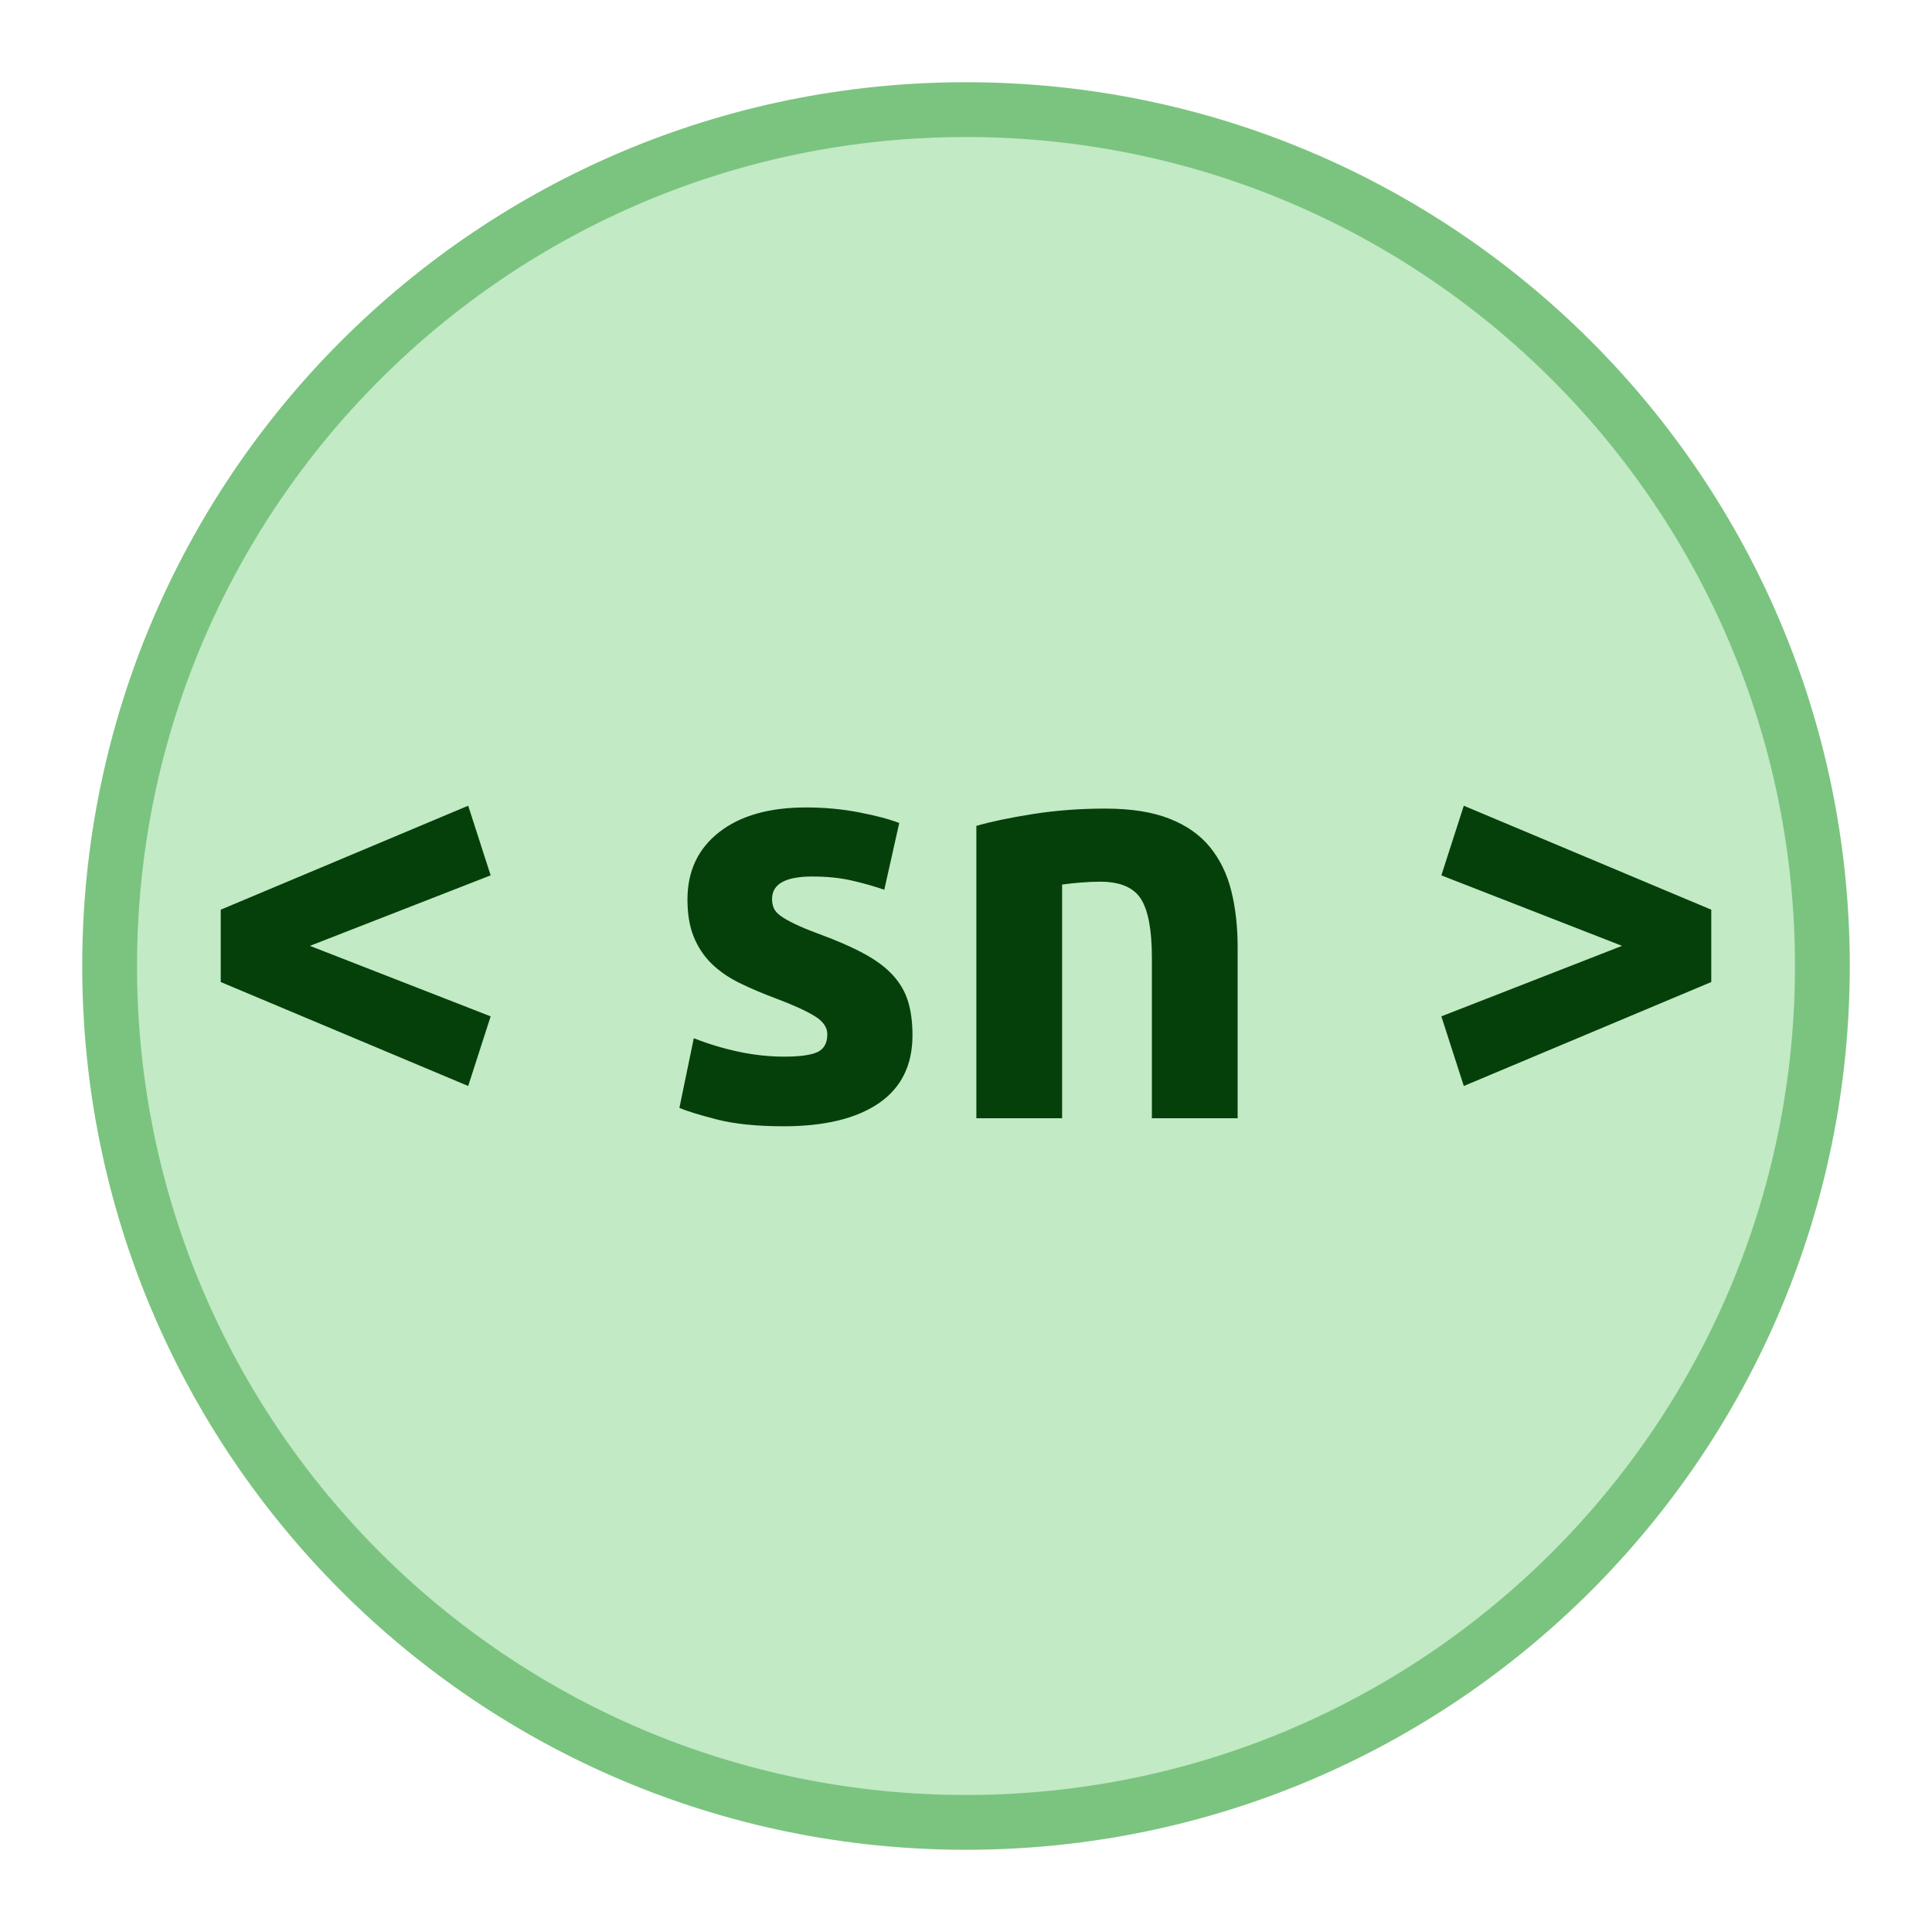
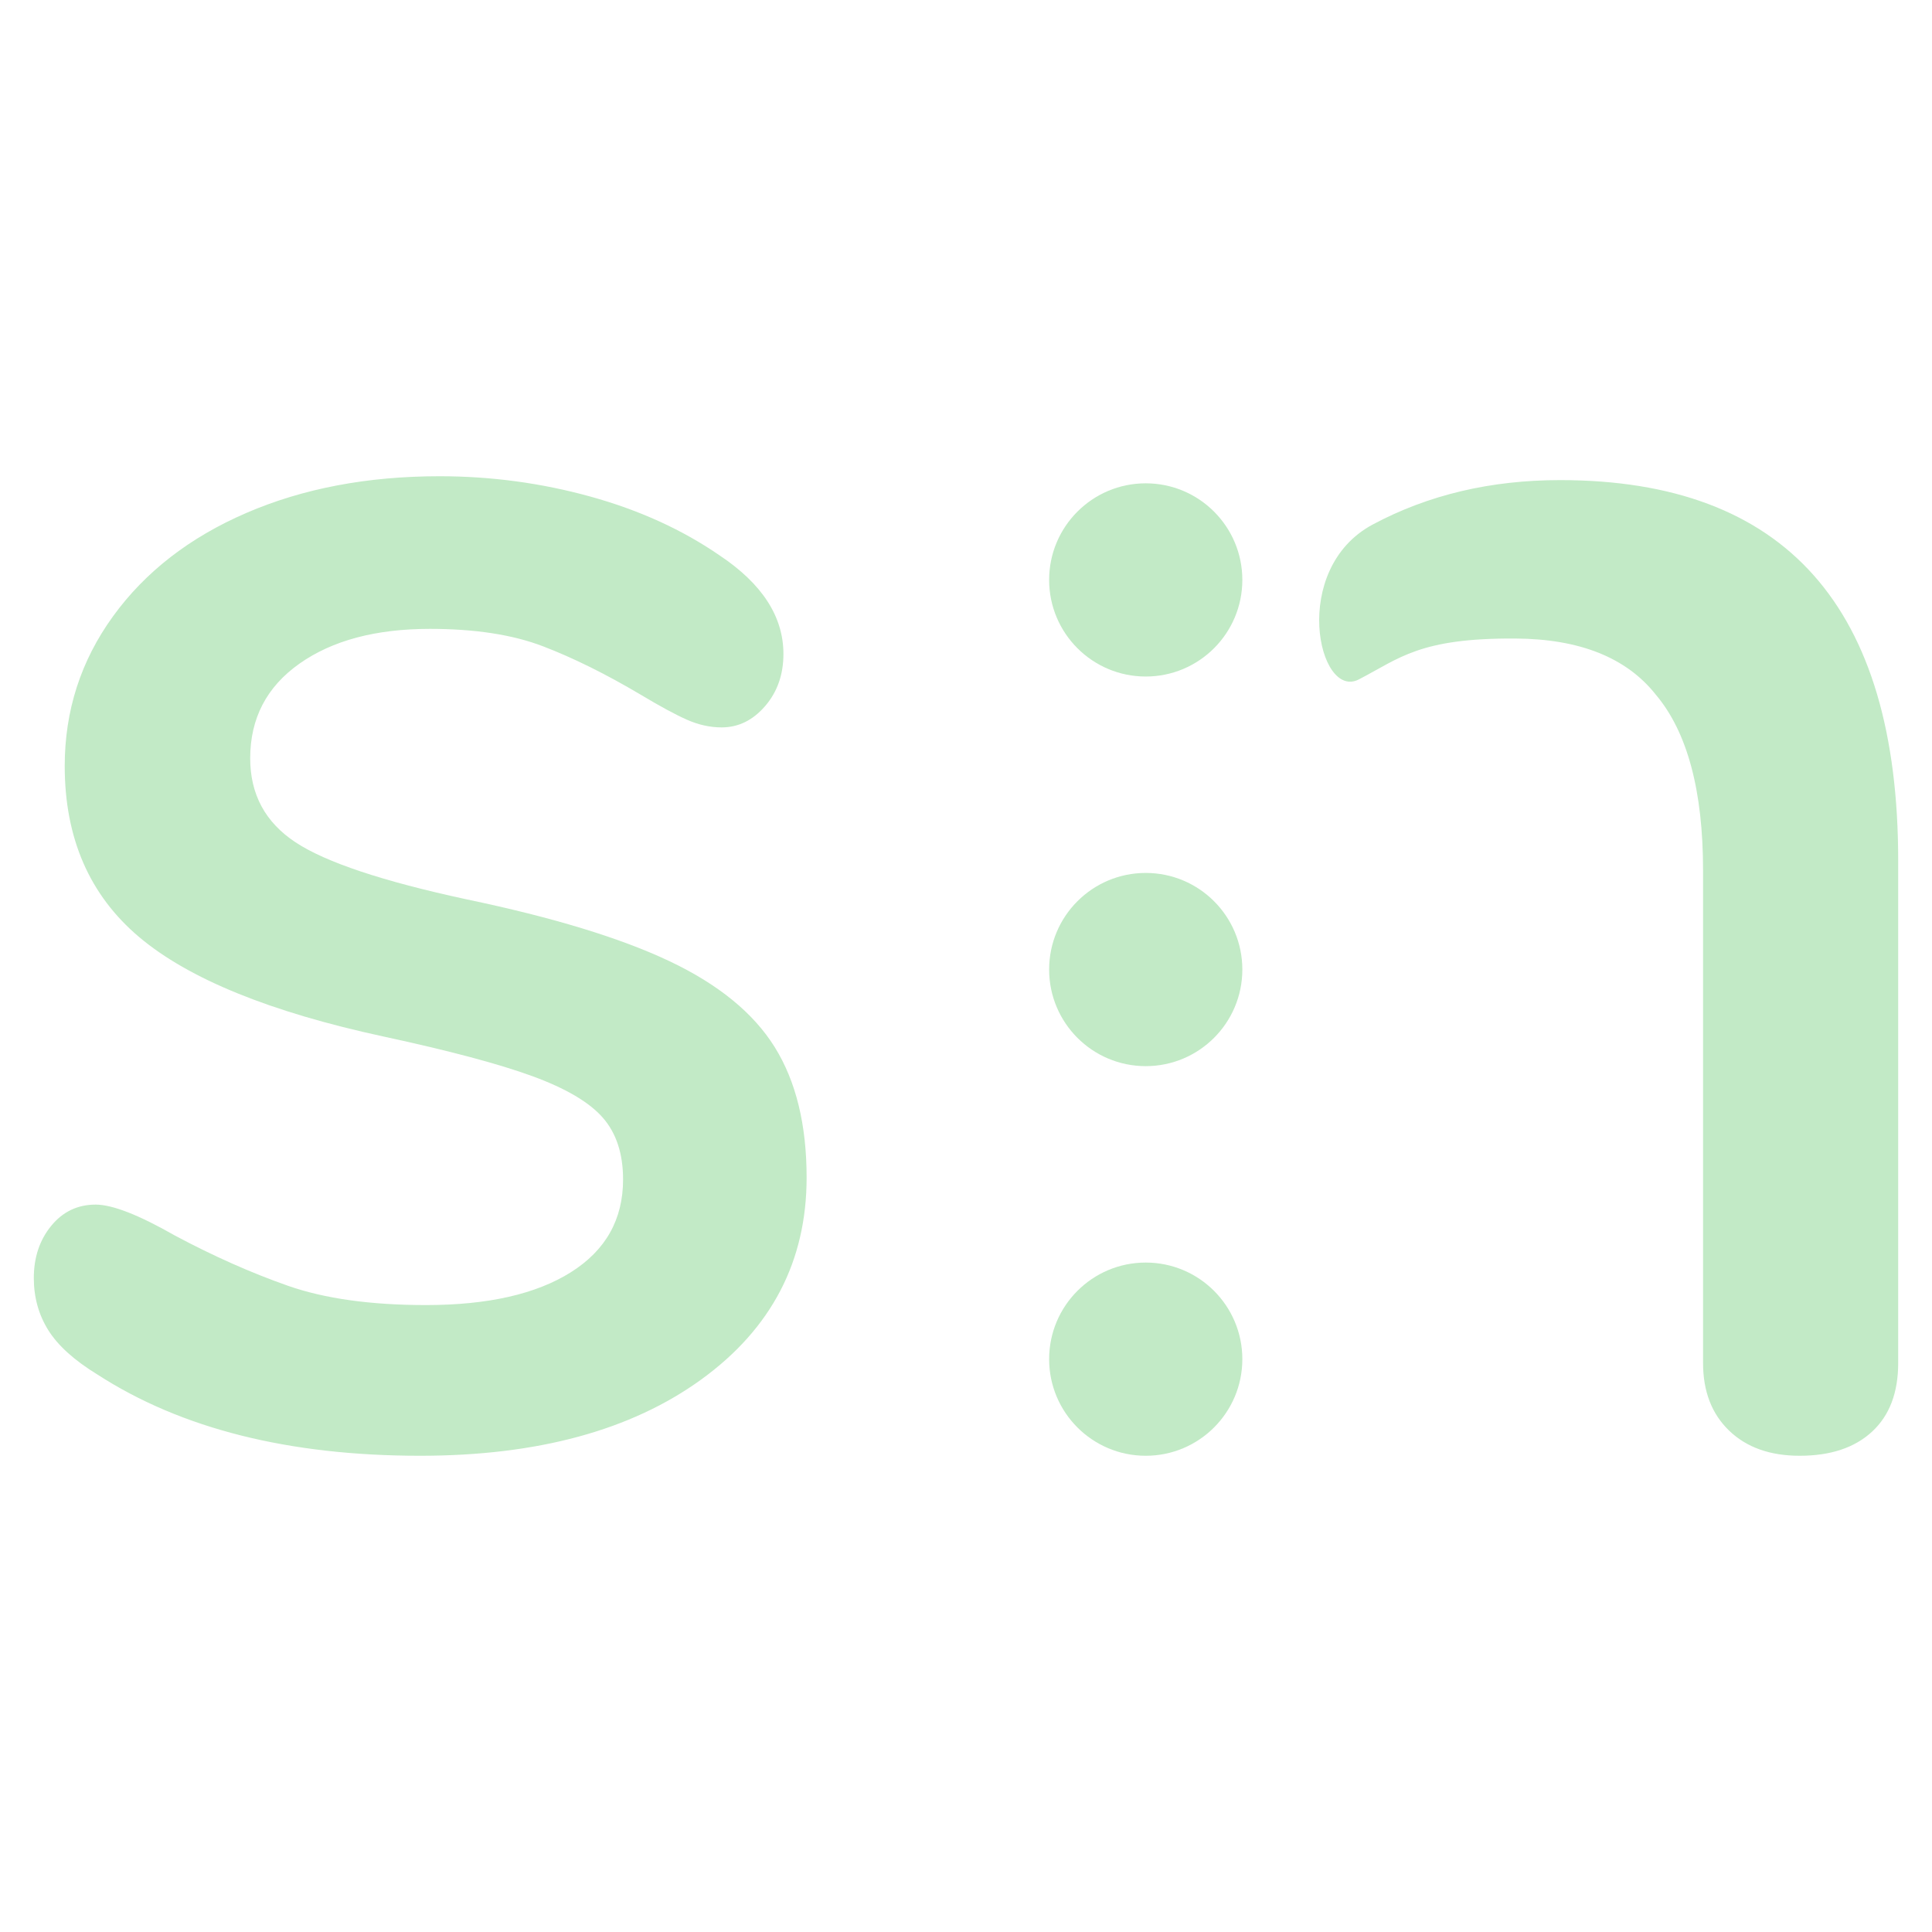
- <svg xmlns="http://www.w3.org/2000/svg" style="isolation:isolate" viewBox="0 0 141 141" width="141" height="141">
-   <g>
-     <circle vector-effect="non-scaling-stroke" cx="70.5" cy="70.5" r="62.5" fill="rgb(193,234,197)" stroke-width="4" stroke="rgb(123,196,127)" stroke-linejoin="miter" stroke-linecap="square" stroke-miterlimit="3" />
-     <g>
-       <path d=" M 124.89 66.39 L 124.89 71.67 L 106.83 79.257 L 105.192 74.175 L 118.38 69.03 L 105.192 63.885 L 106.83 58.803 L 124.89 66.39 Z  M 57.228 77.115 L 57.228 77.115 L 57.228 77.115 Q 58.95 77.115 59.664 76.779 L 59.664 76.779 L 59.664 76.779 Q 60.378 76.443 60.378 75.477 L 60.378 75.477 L 60.378 75.477 Q 60.378 74.721 59.454 74.154 L 59.454 74.154 L 59.454 74.154 Q 58.53 73.587 56.64 72.873 L 56.64 72.873 L 56.64 72.873 Q 55.17 72.327 53.973 71.739 L 53.973 71.739 L 53.973 71.739 Q 52.776 71.151 51.936 70.332 L 51.936 70.332 L 51.936 70.332 Q 51.096 69.513 50.634 68.379 L 50.634 68.379 L 50.634 68.379 Q 50.172 67.245 50.172 65.649 L 50.172 65.649 L 50.172 65.649 Q 50.172 62.541 52.482 60.735 L 52.482 60.735 L 52.482 60.735 Q 54.792 58.929 58.824 58.929 L 58.824 58.929 L 58.824 58.929 Q 60.84 58.929 62.688 59.286 L 62.688 59.286 L 62.688 59.286 Q 64.536 59.643 65.628 60.063 L 65.628 60.063 L 64.536 64.935 L 64.536 64.935 Q 63.444 64.557 62.163 64.263 L 62.163 64.263 L 62.163 64.263 Q 60.882 63.969 59.286 63.969 L 59.286 63.969 L 59.286 63.969 Q 56.346 63.969 56.346 65.607 L 56.346 65.607 L 56.346 65.607 Q 56.346 65.985 56.472 66.279 L 56.472 66.279 L 56.472 66.279 Q 56.598 66.573 56.976 66.846 L 56.976 66.846 L 56.976 66.846 Q 57.354 67.119 58.005 67.432 L 58.005 67.432 L 58.005 67.432 Q 58.656 67.745 59.664 68.121 L 59.664 68.121 L 59.664 68.121 Q 61.722 68.873 63.066 69.604 L 63.066 69.604 L 63.066 69.604 Q 64.41 70.334 65.187 71.197 L 65.187 71.197 L 65.187 71.197 Q 65.964 72.059 66.279 73.111 L 66.279 73.111 L 66.279 73.111 Q 66.594 74.162 66.594 75.551 L 66.594 75.551 L 66.594 75.551 Q 66.594 78.832 64.137 80.514 L 64.137 80.514 L 64.137 80.514 Q 61.68 82.197 57.186 82.197 L 57.186 82.197 L 57.186 82.197 Q 54.246 82.197 52.293 81.693 L 52.293 81.693 L 52.293 81.693 Q 50.34 81.189 49.584 80.853 L 49.584 80.853 L 50.634 75.771 L 50.634 75.771 Q 52.23 76.401 53.91 76.758 L 53.91 76.758 L 53.91 76.758 Q 55.59 77.115 57.228 77.115 Z  M 71.256 81.609 L 71.256 60.273 L 71.256 60.273 Q 72.852 59.811 75.372 59.412 L 75.372 59.412 L 75.372 59.412 Q 77.892 59.013 80.664 59.013 L 80.664 59.013 L 80.664 59.013 Q 83.478 59.013 85.347 59.748 L 85.347 59.748 L 85.347 59.748 Q 87.216 60.483 88.308 61.827 L 88.308 61.827 L 88.308 61.827 Q 89.4 63.171 89.862 65.019 L 89.862 65.019 L 89.862 65.019 Q 90.324 66.867 90.324 69.135 L 90.324 69.135 L 90.324 81.609 L 84.066 81.609 L 84.066 69.891 L 84.066 69.891 Q 84.066 66.867 83.268 65.607 L 83.268 65.607 L 83.268 65.607 Q 82.47 64.347 80.286 64.347 L 80.286 64.347 L 80.286 64.347 Q 79.614 64.347 78.858 64.41 L 78.858 64.41 L 78.858 64.41 Q 78.102 64.473 77.514 64.557 L 77.514 64.557 L 77.514 81.609 L 71.256 81.609 Z  M 16.11 71.67 L 16.11 66.39 L 34.17 58.803 L 35.808 63.885 L 22.62 69.03 L 35.808 74.175 L 34.17 79.257 L 16.11 71.67 Z " fill="rgb(5,64,10)" />
-     </g>
+ <svg xmlns="http://www.w3.org/2000/svg" height="600" width="600" style="isolation:isolate">
+   <g fill="#c2eac6">
+     <path d="M484.5 149.1q105 0 105 118.2v156q0 13.8-8.1 21.3t-22.5 7.5q-13.8 0-21.9-7.8-8.1-7.8-8.1-21v-153q0-37.2-14.7-54.6-13.637-17.2-43.5-17.4c-29.862-.2-36.044 6.153-48.7 12.7-12.656 6.547-21.5-34.3 4.3-48.1q25.8-13.8 58.2-13.8zM130.5 452.1q-61.2 0-100.2-25.2-10.8-6.6-15.3-13.8-4.5-7.2-4.5-16.2 0-9.6 5.4-16.2t13.8-6.6q7.8 0 24.6 9.6 18 9.6 35.1 15.6t42.9 6q28.8 0 45-10.2t16.2-28.8q0-12-6.3-19.2-6.3-7.2-21.9-12.9-15.6-5.7-46.2-12.3-52.8-11.4-75.9-30.9-23.1-19.5-23.1-53.1 0-25.8 15-46.5t41.4-32.1q26.4-11.4 60-11.4 24 0 46.8 6.3 22.8 6.3 40.2 18.3 19.8 13.2 19.8 30.6 0 9.6-5.7 16.2t-13.5 6.6q-5.4 0-10.8-2.4t-14.4-7.8q-16.2-9.6-30.3-15-14.1-5.4-35.1-5.4-25.2 0-40.5 10.8t-15.3 29.4q0 16.8 14.1 26.1t53.1 17.7q40.2 8.4 63 19.2 22.8 10.8 32.7 26.7 9.9 15.9 9.9 40.5 0 39-32.7 62.7-32.7 23.7-87.3 23.7z" />
+     <circle r="30" cy="422.1" cx="355.819" vector-effect="non-scaling-stroke" />
+     <circle r="30" cy="301.1" cx="355.819" vector-effect="non-scaling-stroke" />
+     <circle r="30" cy="180.1" cx="355.819" vector-effect="non-scaling-stroke" />
  </g>
</svg>
